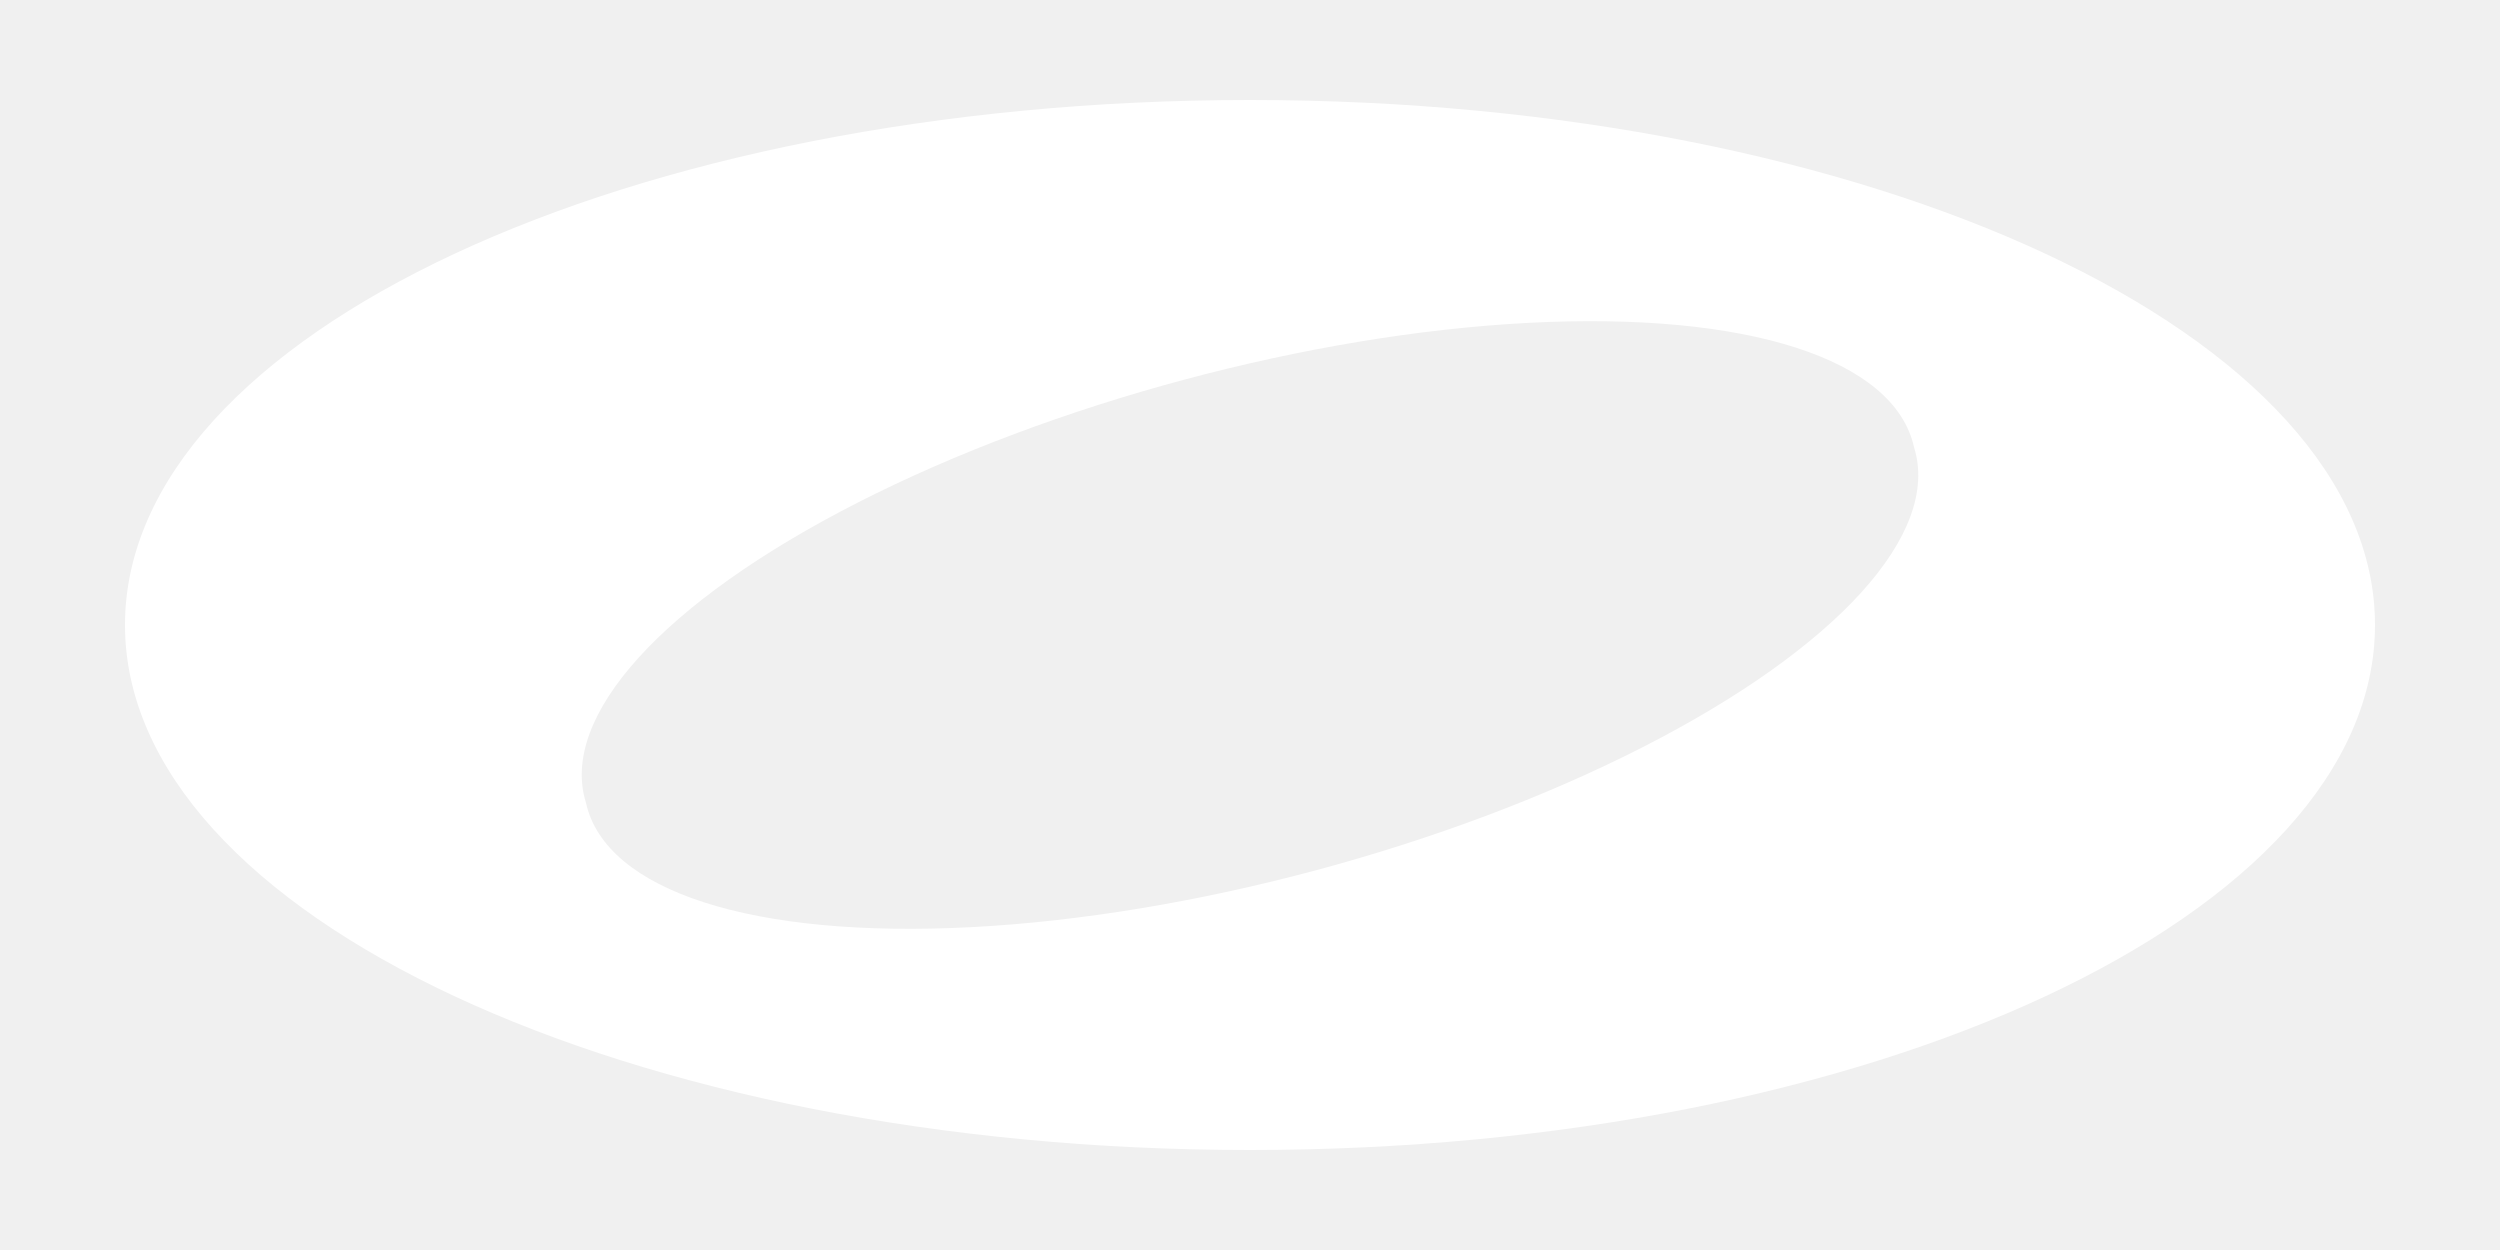
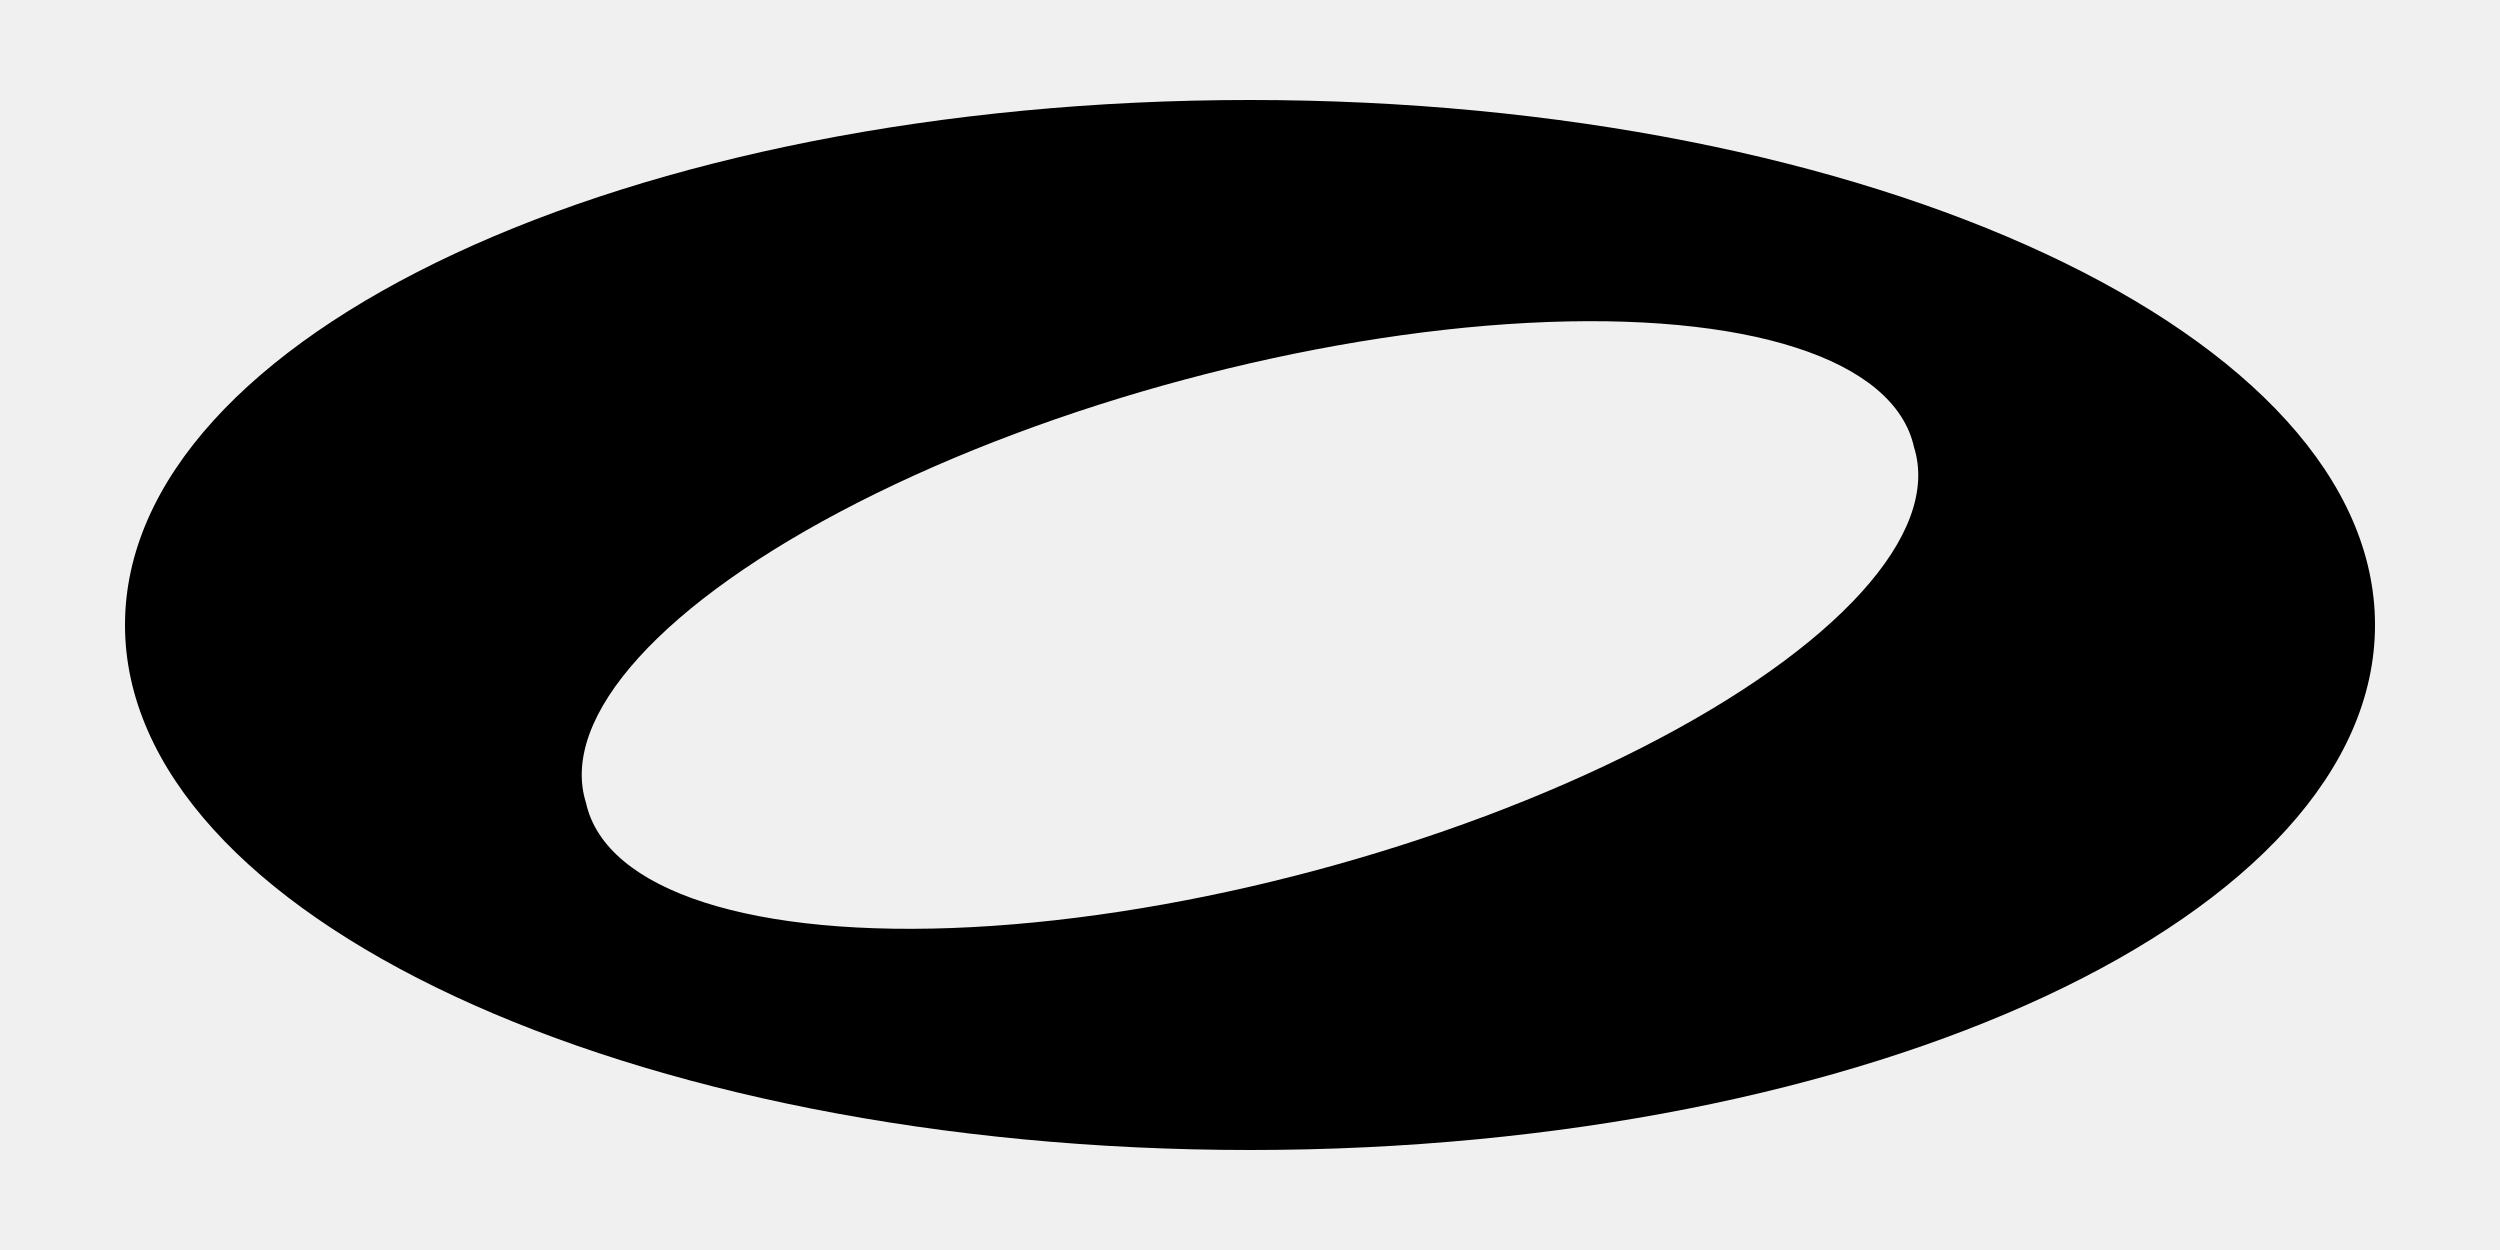
<svg xmlns="http://www.w3.org/2000/svg" viewBox="0 0 200 100">
-   <path fill="white" fill-rule="evenodd" d="M 190,50        A 90,42 0 1 1 10,50        A 90,42 0 1 1 190,50 Z        M 153.12,35.77        A 55,20 -15 1 1 46.88,64.23        A 55,20 -15 1 1 153.12,35.77 Z" />
+   <path fill="black" fill-rule="evenodd" d="M 190,50        A 90,42 0 1 1 10,50        A 90,42 0 1 1 190,50 Z        M 153.12,35.77        A 55,20 -15 1 1 46.88,64.23        A 55,20 -15 1 1 153.12,35.77 Z" />
</svg>
